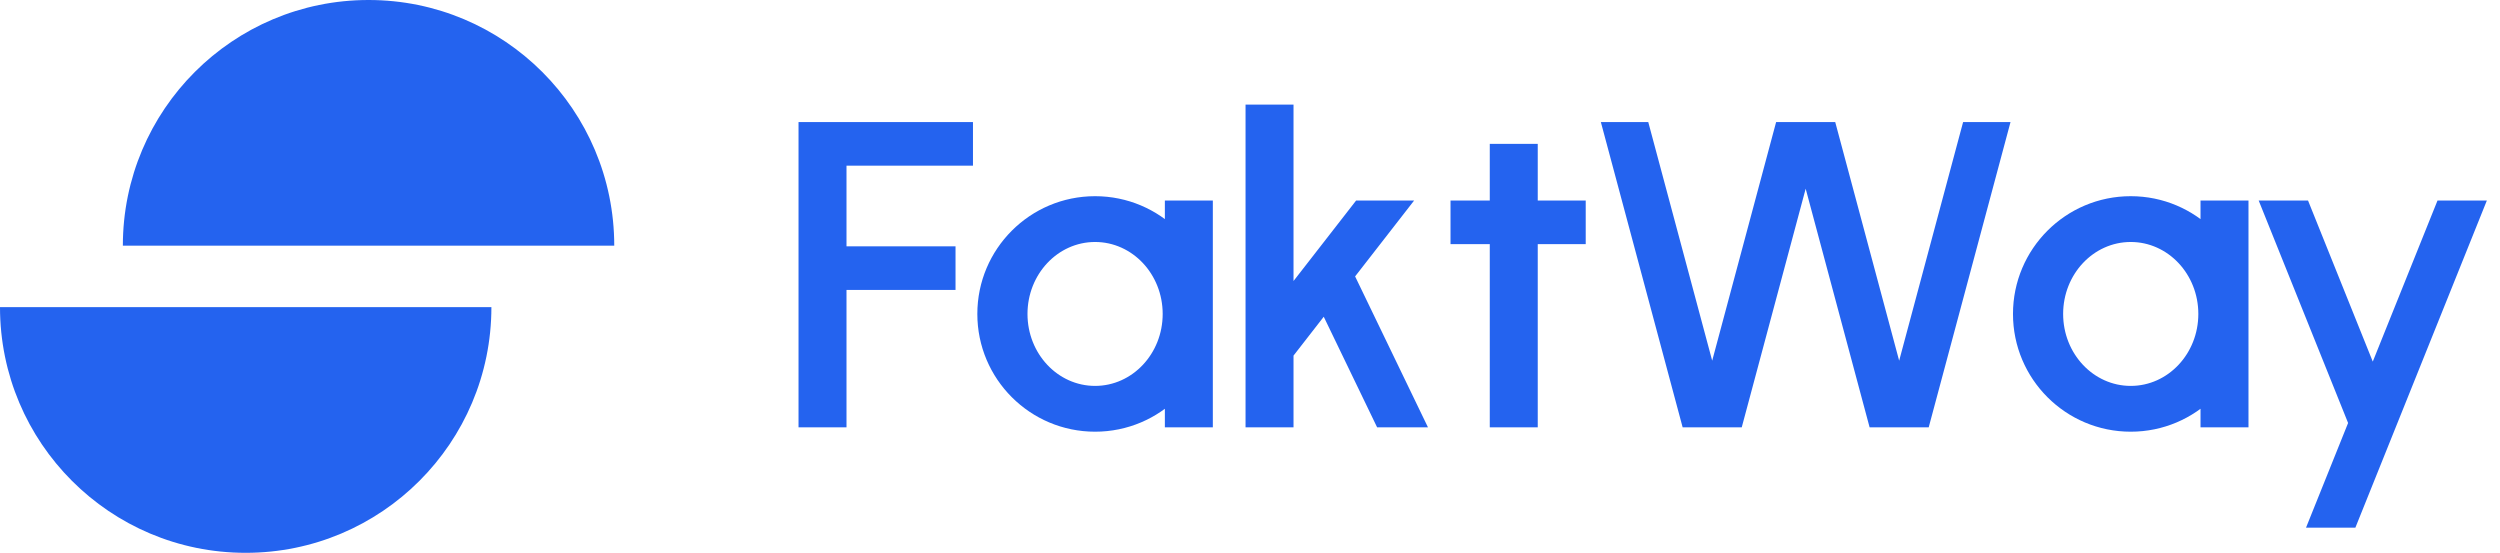
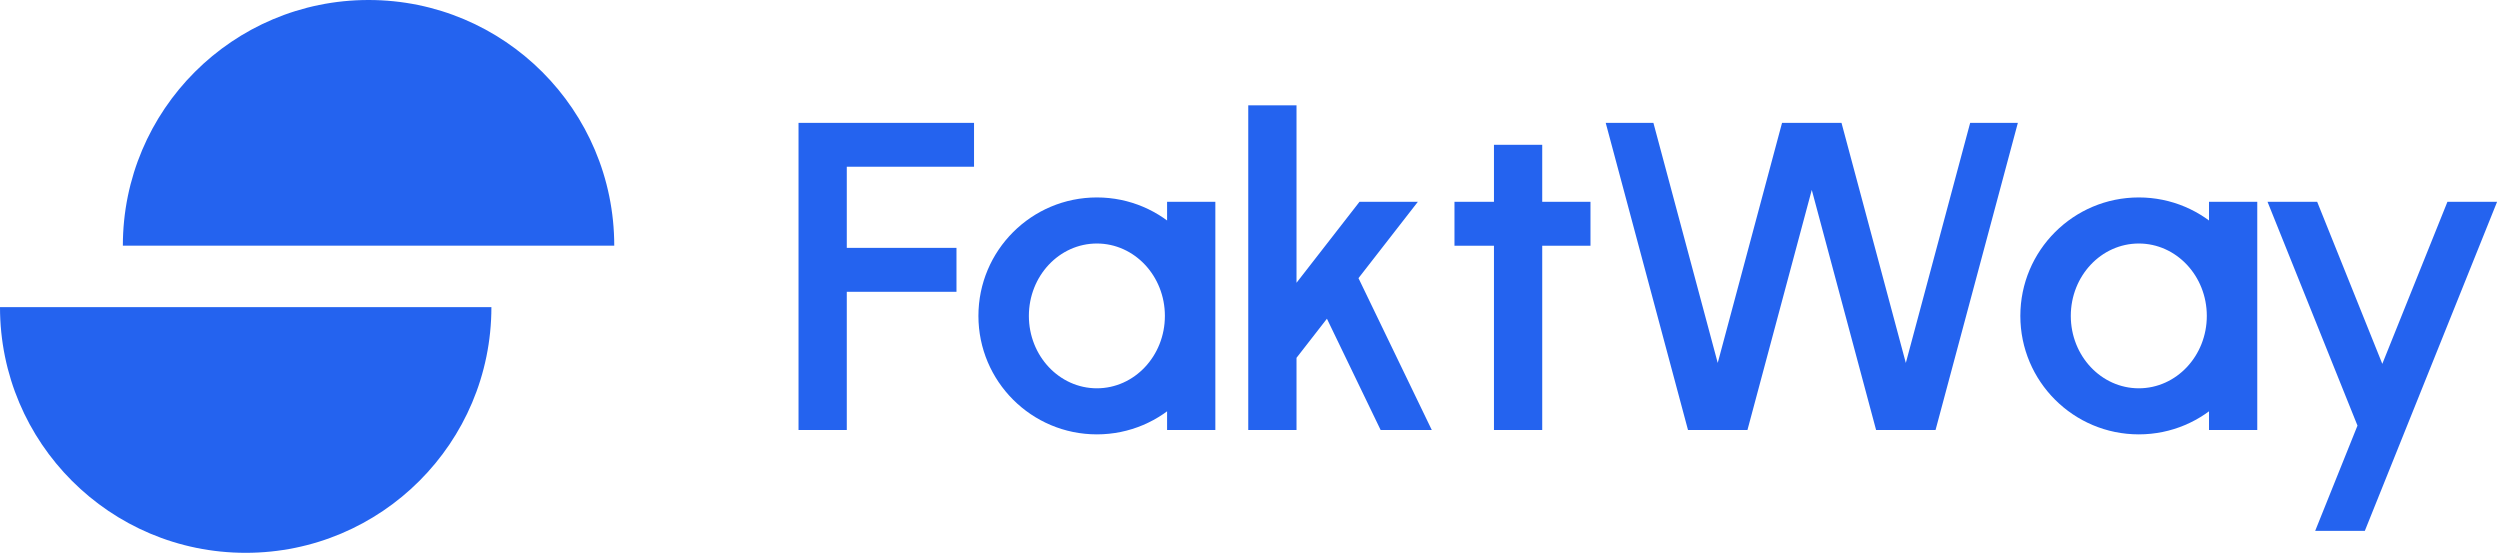
<svg xmlns="http://www.w3.org/2000/svg" viewBox="0 0 814 180" width="814" height="180" role="img" aria-labelledby="title">
  <path id="znak" fill="#2463EF" d="M40 80 A80 80 0 0 1 200 80 Z M160 100 A80 80 0 0 1 0 100 Z" />
-   <path id="napis" fill="#2463EF" transform="translate(260 -2.86) scale(0.71)" d="M0 60 L22 60 L22 200 L0 200 Z M22 60 L80 60 L80 80 L22 80 Z M22 117 L72 117 L72 137 L22 137 Z M82 148 A54 54 0 1 1 190 148 A54 54 0 1 1 82 148 Z M105 148 A31 33 0 1 0 167 148 A31 33 0 1 0 105 148 Z M168 96 L190 96 L190 200 L168 200 Z M205 52 L227 52 L227 200 L205 200 Z M216 147.04 L255.7 96 L282.3 96 L216 181.25 Z M250.82 121.62 L288.66 200 L265.34 200 L235.1 137.34 Z M317 70 L339 70 L339 200 L317 200 Z M299 96 L361 96 L361 116 L299 116 Z M389.68 60 L427.19 200 L405.45 200 L367.94 60 Z M470.06 60 L432.55 200 L410.81 200 L448.32 60 Z M475.42 60 L512.93 200 L491.19 200 L453.68 60 Z M555.81 60 L518.29 200 L496.55 200 L534.07 60 Z M556.94 148 A54 54 0 1 1 664.94 148 A54 54 0 1 1 556.94 148 Z M579.94 148 A31 33 0 1 0 641.94 148 A31 33 0 1 0 579.94 148 Z M642.94 96 L664.94 96 L664.94 200 L642.94 200 Z M692.25 96 L727.59 183.92 L716.28 212.08 L669.62 96 Z M774.25 96 L713.96 246 L691.33 246 L751.62 96 Z" />
+   <path id="napis" fill="#2463EF" transform="translate(260 -2.8571) scale(0.7143)" d="M0 60 L22 60 L22 200 L0 200 Z M22 60 L80 60 L80 80 L22 80 Z M22 117 L72 117 L72 137 L22 137 Z M82 148 A54 54 0 1 1 190 148 A54 54 0 1 1 82 148 Z M105 148 A31 33 0 1 0 167 148 A31 33 0 1 0 105 148 Z M168 96 L190 96 L190 200 L168 200 Z M205 52 L227 52 L227 200 L205 200 Z M216 147.04 L255.7 96 L282.3 96 L216 181.25 Z M250.82 121.62 L288.66 200 L265.34 200 L235.1 137.34 Z M317 70 L339 70 L339 200 L317 200 Z M299 96 L361 96 L361 116 L299 116 Z M389.68 60 L427.19 200 L405.45 200 L367.94 60 Z M470.06 60 L432.55 200 L410.81 200 L448.32 60 Z M475.42 60 L512.93 200 L491.19 200 L453.68 60 Z M555.81 60 L518.29 200 L496.55 200 L534.07 60 Z M556.94 148 A54 54 0 1 1 664.94 148 A54 54 0 1 1 556.94 148 Z M579.94 148 A31 33 0 1 0 641.94 148 A31 33 0 1 0 579.94 148 Z M642.94 96 L664.94 96 L664.94 200 L642.94 200 Z M692.25 96 L727.59 183.92 L716.28 212.08 L669.62 96 Z M774.25 96 L713.96 246 L691.33 246 L751.62 96 Z" />
</svg>
